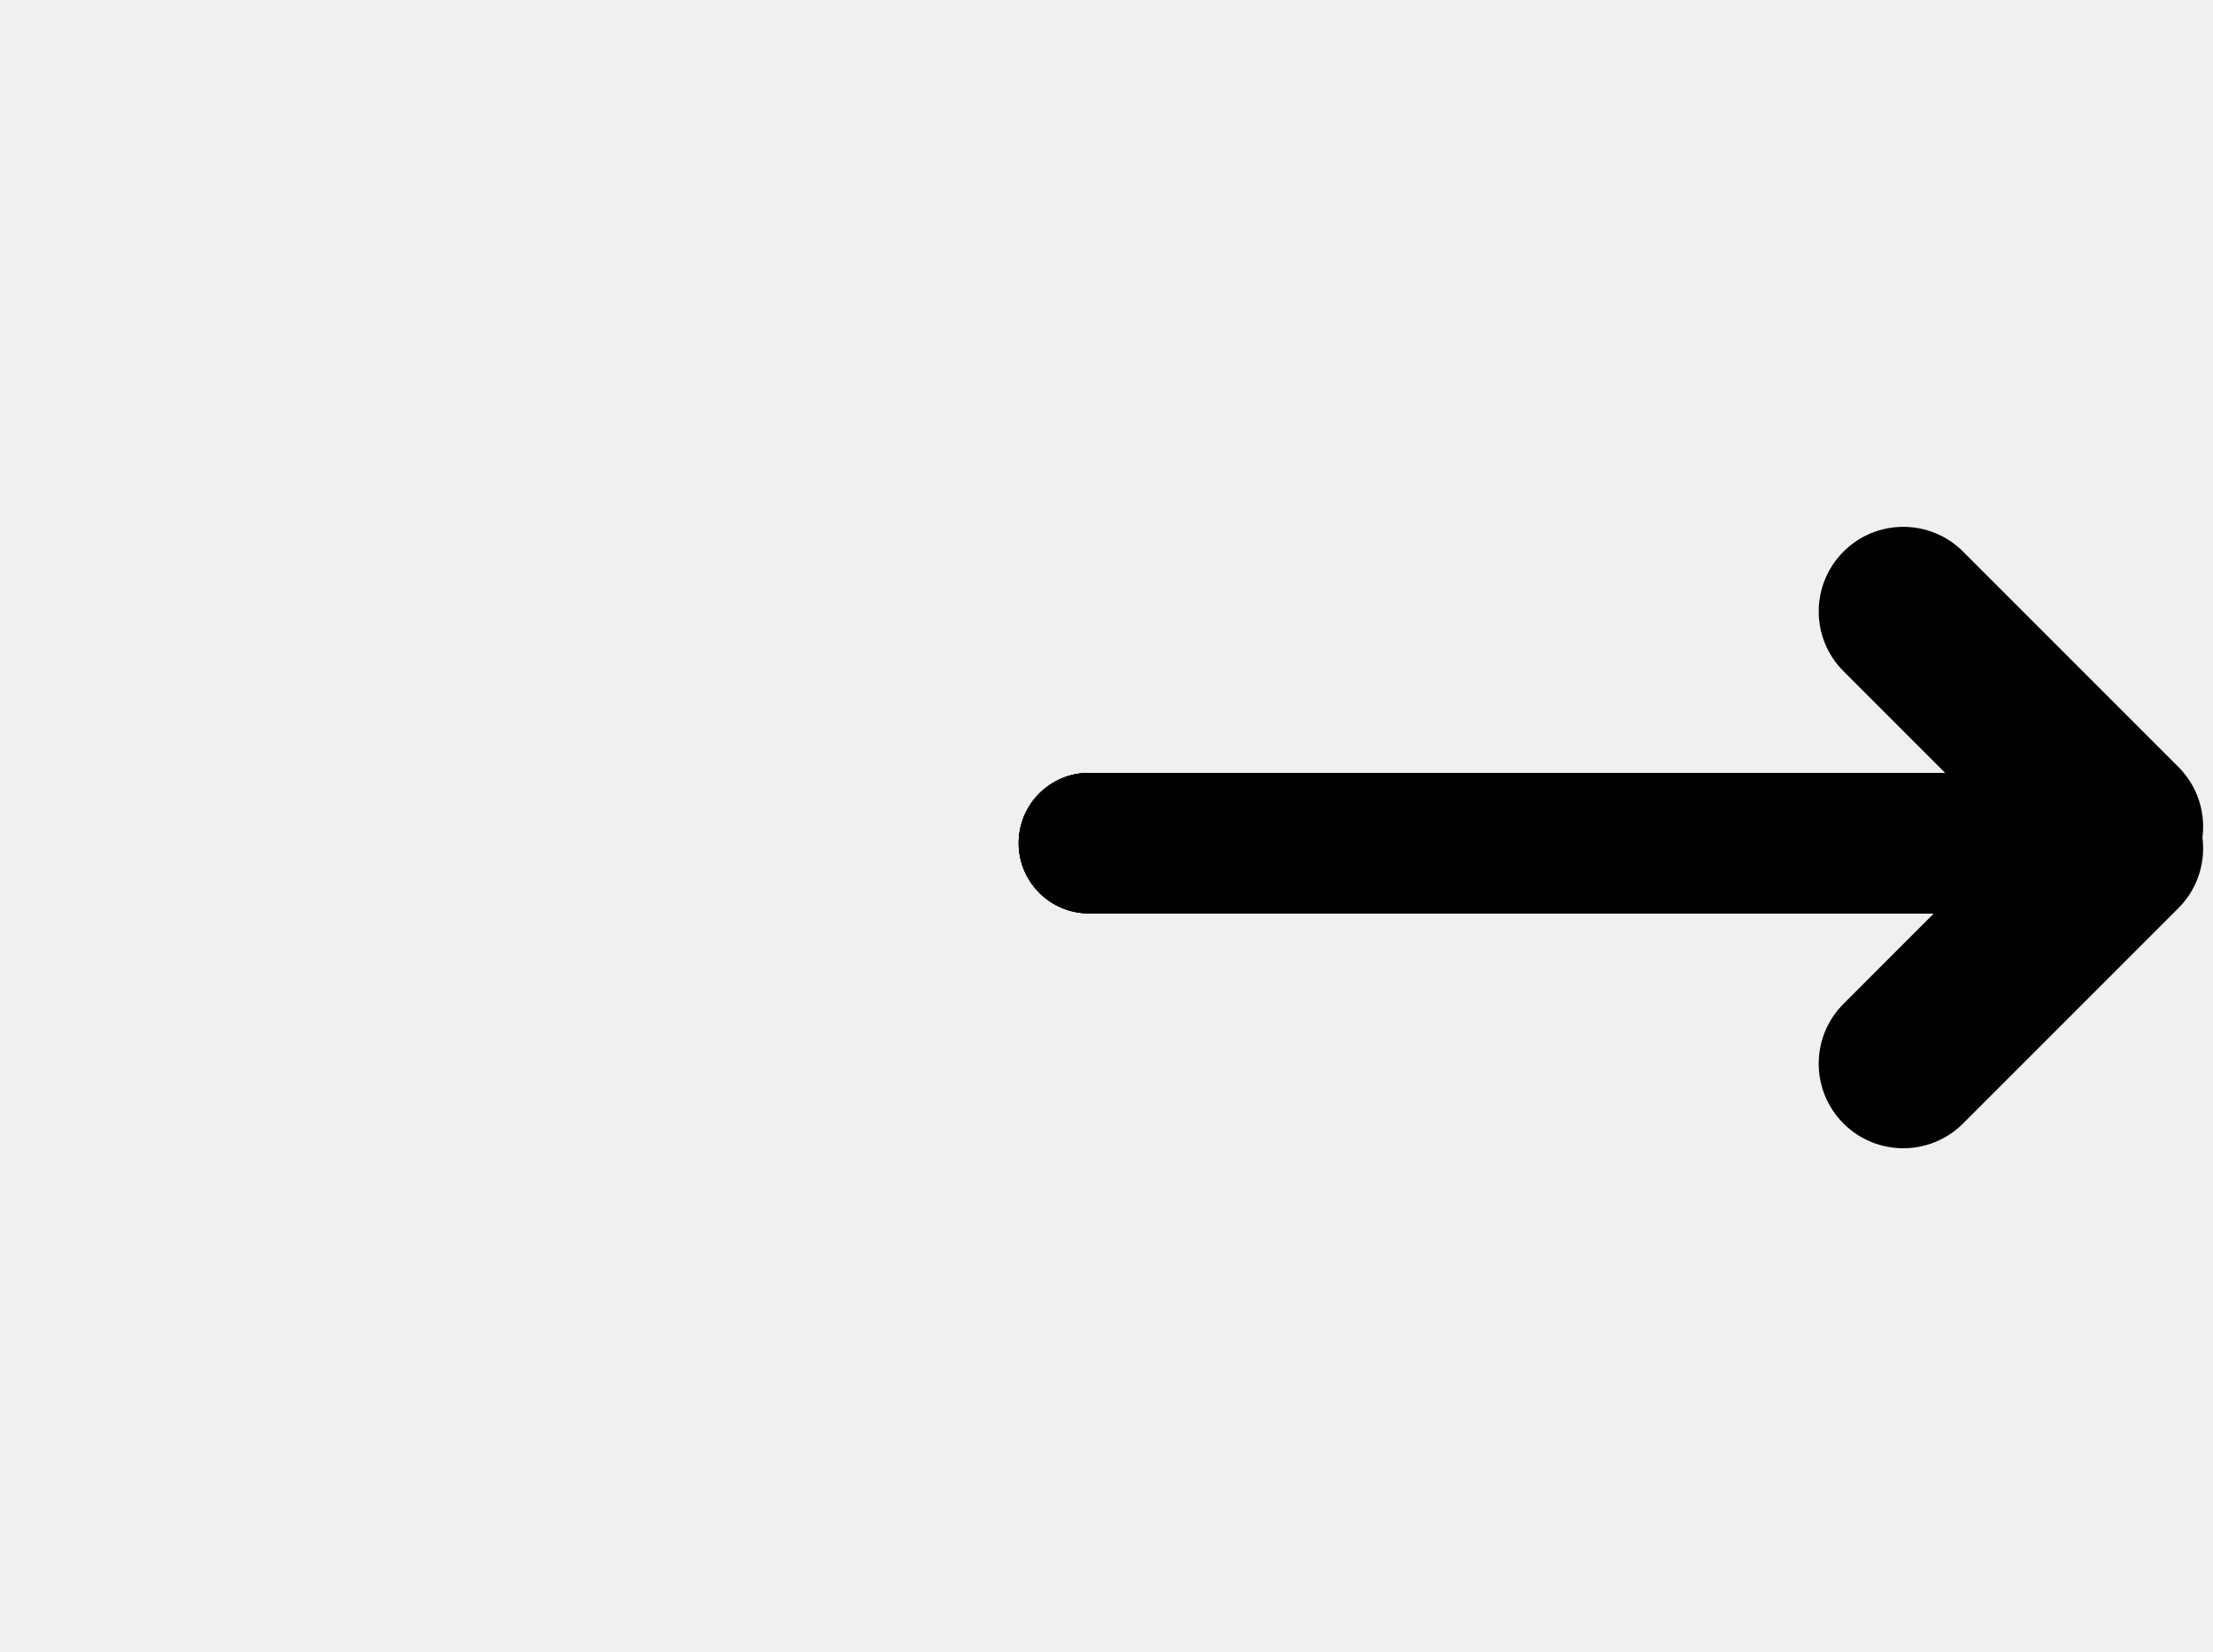
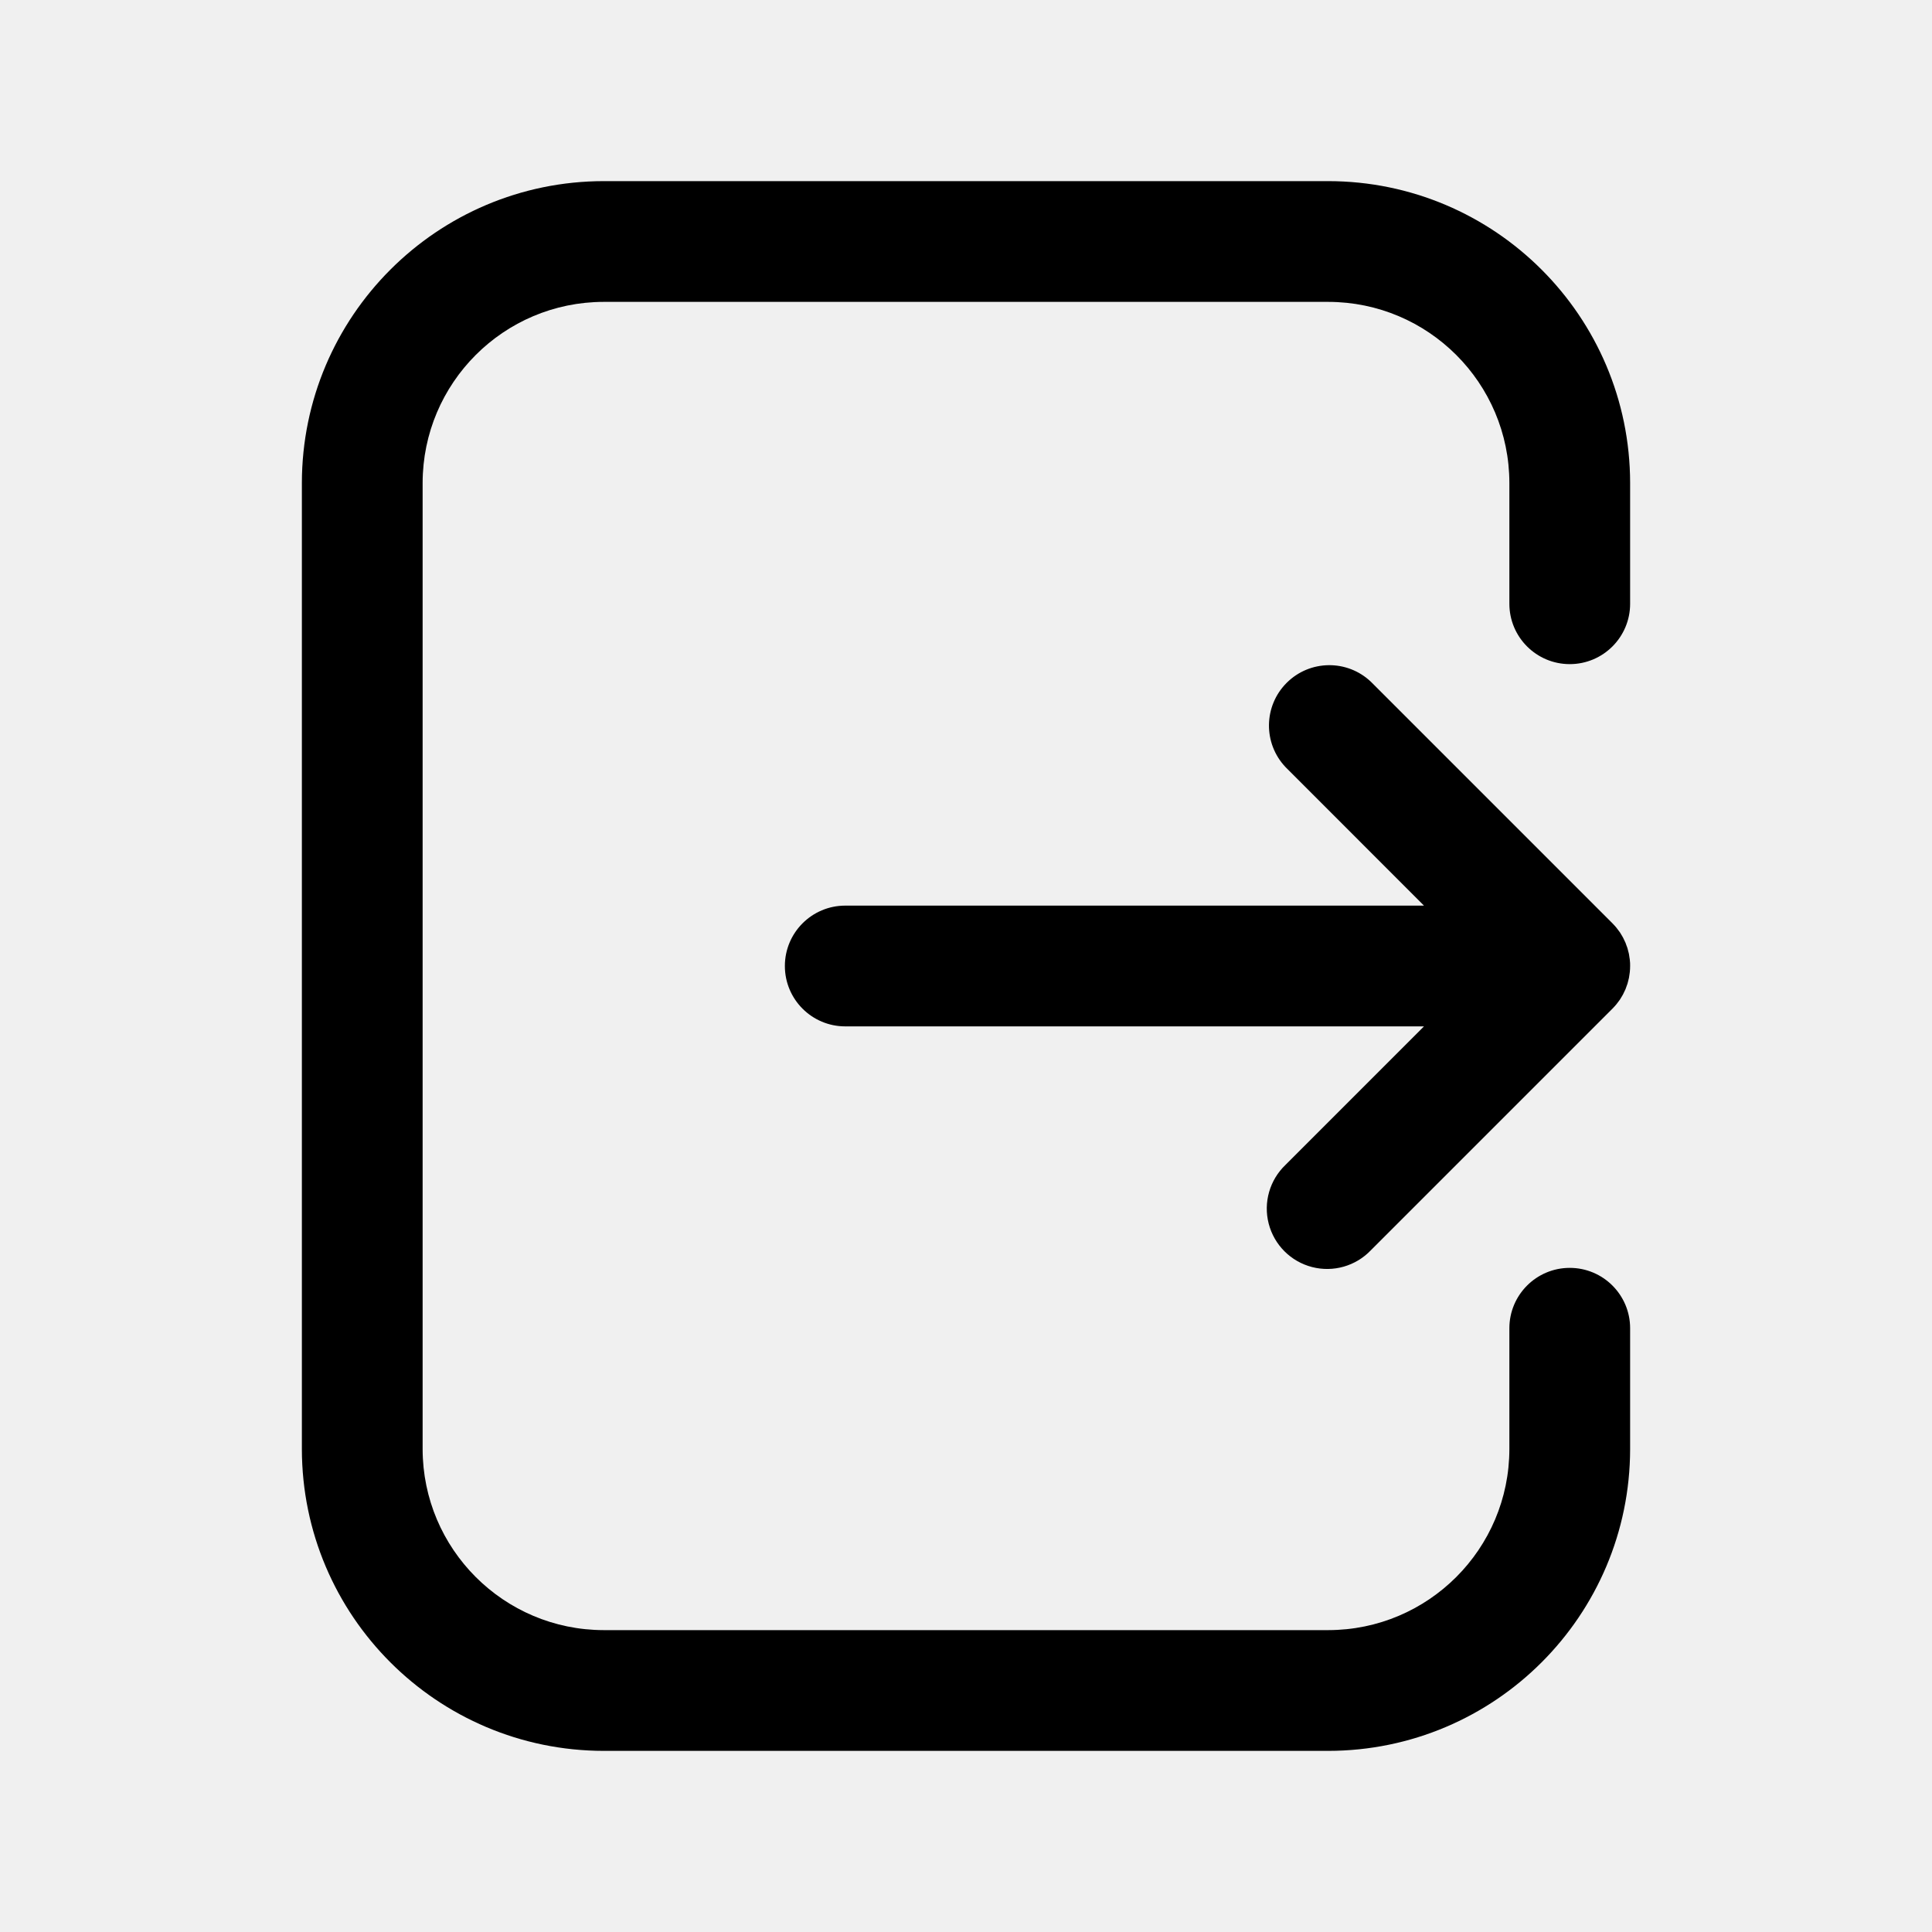
- <svg xmlns="http://www.w3.org/2000/svg" viewBox="0 0 63 47">
+ <svg xmlns="http://www.w3.org/2000/svg" viewBox="0 0 512 512">
  <defs>
-     <clipPath id="clip-Prancheta_13">
-       <rect width="63" height="47" />
-     </clipPath>
+     <style>.cls-1{fill:#fff;}</style>
  </defs>
-   <g id="Prancheta_13" data-name="Prancheta – 13" clip-path="url(#clip-Prancheta_13)">
-     <g id="Grupo_189" data-name="Grupo 189" transform="translate(9 0.999)">
-       <g id="Grupo_184" data-name="Grupo 184" transform="translate(-2 -0.657)">
-         <g id="Grupo_71" data-name="Grupo 71" transform="translate(0 0.658)">
-           <g id="Grupo_54" data-name="Grupo 54">
-             <g id="Caminho_288" data-name="Caminho 288" fill="none">
-               <path d="M6.971,0h25.1A6.971,6.971,0,0,1,39.04,6.971V38.343a6.971,6.971,0,0,1-6.971,6.971H6.971A6.971,6.971,0,0,1,0,38.343V6.971A6.971,6.971,0,0,1,6.971,0Z" stroke="none" />
-               <path d="M 6.971 3 C 4.782 3 3 4.782 3 6.971 L 3 38.343 C 3 40.532 4.782 42.314 6.971 42.314 L 32.068 42.314 C 34.258 42.314 36.04 40.532 36.04 38.343 L 36.04 6.971 C 36.04 4.782 34.258 3 32.068 3 L 6.971 3 M 6.971 -3.814697265625e-06 L 32.068 -3.814697265625e-06 C 35.919 -3.814697265625e-06 39.04 3.121 39.04 6.971 L 39.04 38.343 C 39.04 42.193 35.919 45.314 32.068 45.314 L 6.971 45.314 C 3.121 45.314 -3.814697265625e-06 42.193 -3.814697265625e-06 38.343 L -3.814697265625e-06 6.971 C -3.814697265625e-06 3.121 3.121 -3.814697265625e-06 6.971 -3.814697265625e-06 Z" stroke="none" class="svg-fill" />
-             </g>
-           </g>
-         </g>
-       </g>
-       <rect id="Retângulo_295" data-name="Retângulo 295" width="29" height="4" rx="2" transform="translate(20 21)" class="svg-fill" />
-       <g id="Grupo_188" data-name="Grupo 188" transform="translate(-12.504 -11.782)">
-         <rect id="Retângulo_291" data-name="Retângulo 291" width="13.483" height="4.815" rx="2.408" transform="translate(54.282 41.06) rotate(-45)" class="svg-fill" />
-         <rect id="Retângulo_292" data-name="Retângulo 292" width="13.483" height="4.815" rx="2.408" transform="translate(57.687 24.782) rotate(45)" class="svg-fill" />
-       </g>
-       <g id="Grupo_185" data-name="Grupo 185" transform="translate(-2 -0.658)">
-         <g id="Grupo_71-2" data-name="Grupo 71" transform="translate(0 0.658)">
-           <g id="Grupo_54-2" data-name="Grupo 54">
-             <g id="Caminho_288-2" data-name="Caminho 288" fill="none">
-               <path d="M6.971,0h25.1A6.971,6.971,0,0,1,39.04,6.971V38.343a6.971,6.971,0,0,1-6.971,6.971H6.971A6.971,6.971,0,0,1,0,38.343V6.971A6.971,6.971,0,0,1,6.971,0Z" stroke="none" />
-               <path d="M 6.971 3 C 4.782 3 3 4.782 3 6.971 L 3 38.343 C 3 40.532 4.782 42.314 6.971 42.314 L 32.068 42.314 C 34.258 42.314 36.04 40.532 36.04 38.343 L 36.04 6.971 C 36.04 4.782 34.258 3 32.068 3 L 6.971 3 M 6.971 -3.814697265625e-06 L 32.068 -3.814697265625e-06 C 35.919 -3.814697265625e-06 39.04 3.121 39.04 6.971 L 39.04 38.343 C 39.04 42.193 35.919 45.314 32.068 45.314 L 6.971 45.314 C 3.121 45.314 -3.814697265625e-06 42.193 -3.814697265625e-06 38.343 L -3.814697265625e-06 6.971 C -3.814697265625e-06 3.121 3.121 -3.814697265625e-06 6.971 -3.814697265625e-06 Z" stroke="none" class="svg-fill" />
-             </g>
-           </g>
-         </g>
-       </g>
-       <rect id="Retângulo_296" data-name="Retângulo 296" width="29" height="4" rx="2" transform="translate(20 21)" class="svg-fill" />
-       <g id="Grupo_186" data-name="Grupo 186" transform="translate(-2 -0.658)">
-         <g id="Grupo_71-3" data-name="Grupo 71" transform="translate(0 0.658)">
-           <g id="Grupo_54-3" data-name="Grupo 54">
-             <g id="Caminho_288-3" data-name="Caminho 288" fill="none">
-               <path d="M6.971,0h25.1A6.971,6.971,0,0,1,39.04,6.971V38.343a6.971,6.971,0,0,1-6.971,6.971H6.971A6.971,6.971,0,0,1,0,38.343V6.971A6.971,6.971,0,0,1,6.971,0Z" stroke="none" />
-               <path d="M 6.971 3 C 4.782 3 3 4.782 3 6.971 L 3 38.343 C 3 40.532 4.782 42.314 6.971 42.314 L 32.068 42.314 C 34.258 42.314 36.04 40.532 36.04 38.343 L 36.04 6.971 C 36.04 4.782 34.258 3 32.068 3 L 6.971 3 M 6.971 -3.814697265625e-06 L 32.068 -3.814697265625e-06 C 35.919 -3.814697265625e-06 39.04 3.121 39.04 6.971 L 39.04 38.343 C 39.04 42.193 35.919 45.314 32.068 45.314 L 6.971 45.314 C 3.121 45.314 -3.814697265625e-06 42.193 -3.814697265625e-06 38.343 L -3.814697265625e-06 6.971 C -3.814697265625e-06 3.121 3.121 -3.814697265625e-06 6.971 -3.814697265625e-06 Z" stroke="none" class="svg-fill" />
-             </g>
-           </g>
-         </g>
-       </g>
-       <rect id="Retângulo_297" data-name="Retângulo 297" width="29" height="4" rx="2" transform="translate(20 21)" class="svg-fill" />
-       <g id="Grupo_187" data-name="Grupo 187" transform="translate(-2 -0.658)">
-         <g id="Grupo_71-4" data-name="Grupo 71" transform="translate(0 0.658)">
-           <g id="Grupo_54-4" data-name="Grupo 54">
-             <g id="Caminho_288-4" data-name="Caminho 288" fill="none">
-               <path d="M6.971,0h25.1A6.971,6.971,0,0,1,39.04,6.971V38.343a6.971,6.971,0,0,1-6.971,6.971H6.971A6.971,6.971,0,0,1,0,38.343V6.971A6.971,6.971,0,0,1,6.971,0Z" stroke="none" />
-               <path d="M 6.971 3 C 4.782 3 3 4.782 3 6.971 L 3 38.343 C 3 40.532 4.782 42.314 6.971 42.314 L 32.068 42.314 C 34.258 42.314 36.04 40.532 36.04 38.343 L 36.04 6.971 C 36.04 4.782 34.258 3 32.068 3 L 6.971 3 M 6.971 -3.814697265625e-06 L 32.068 -3.814697265625e-06 C 35.919 -3.814697265625e-06 39.04 3.121 39.04 6.971 L 39.04 38.343 C 39.04 42.193 35.919 45.314 32.068 45.314 L 6.971 45.314 C 3.121 45.314 -3.814697265625e-06 42.193 -3.814697265625e-06 38.343 L -3.814697265625e-06 6.971 C -3.814697265625e-06 3.121 3.121 -3.814697265625e-06 6.971 -3.814697265625e-06 Z" stroke="none" class="svg-fill" />
-             </g>
-           </g>
-         </g>
-       </g>
-     </g>
+   <g id="logout">
+     <path class="svg-fill" d="M431.92,254.41c0-.19-.06-.37-.08-.56s-.09-.66-.15-1-.11-.46-.17-.68-.13-.56-.21-.84-.16-.44-.24-.66-.18-.55-.29-.82-.19-.4-.28-.59-.25-.56-.4-.83l-.31-.53c-.16-.27-.32-.54-.49-.81l-.4-.53a7.51,7.51,0,0,0-.54-.72c-.22-.28-.47-.54-.71-.8s-.22-.25-.34-.36l0,0-64-64a16,16,0,0,0-22.62,22.62L377.37,240H224a16,16,0,0,0,0,32H377.37l-36.68,36.69a16,16,0,1,0,22.62,22.62l64-64,0,0c.12-.11.22-.24.34-.36s.49-.52.71-.8.36-.47.54-.71l.4-.54c.17-.26.33-.54.49-.81l.31-.53c.15-.27.27-.55.4-.83s.19-.39.28-.59.2-.54.29-.82.17-.44.24-.66.14-.56.21-.83.12-.46.17-.69.1-.66.15-1,.06-.37.08-.56c.05-.53.08-1.06.08-1.59S432,254.94,431.92,254.41Z" />
+     <path class="svg-fill" d="M416,336a16,16,0,0,0-16,16v32a48.05,48.05,0,0,1-48,48H160a48.05,48.05,0,0,1-48-48V128a48.05,48.05,0,0,1,48-48H352a48.05,48.05,0,0,1,48,48v32a16,16,0,0,0,32,0V128a80.09,80.09,0,0,0-80-80H160a80.09,80.09,0,0,0-80,80V384a80.09,80.09,0,0,0,80,80H352a80.09,80.09,0,0,0,80-80V352A16,16,0,0,0,416,336Z" />
  </g>
</svg>
